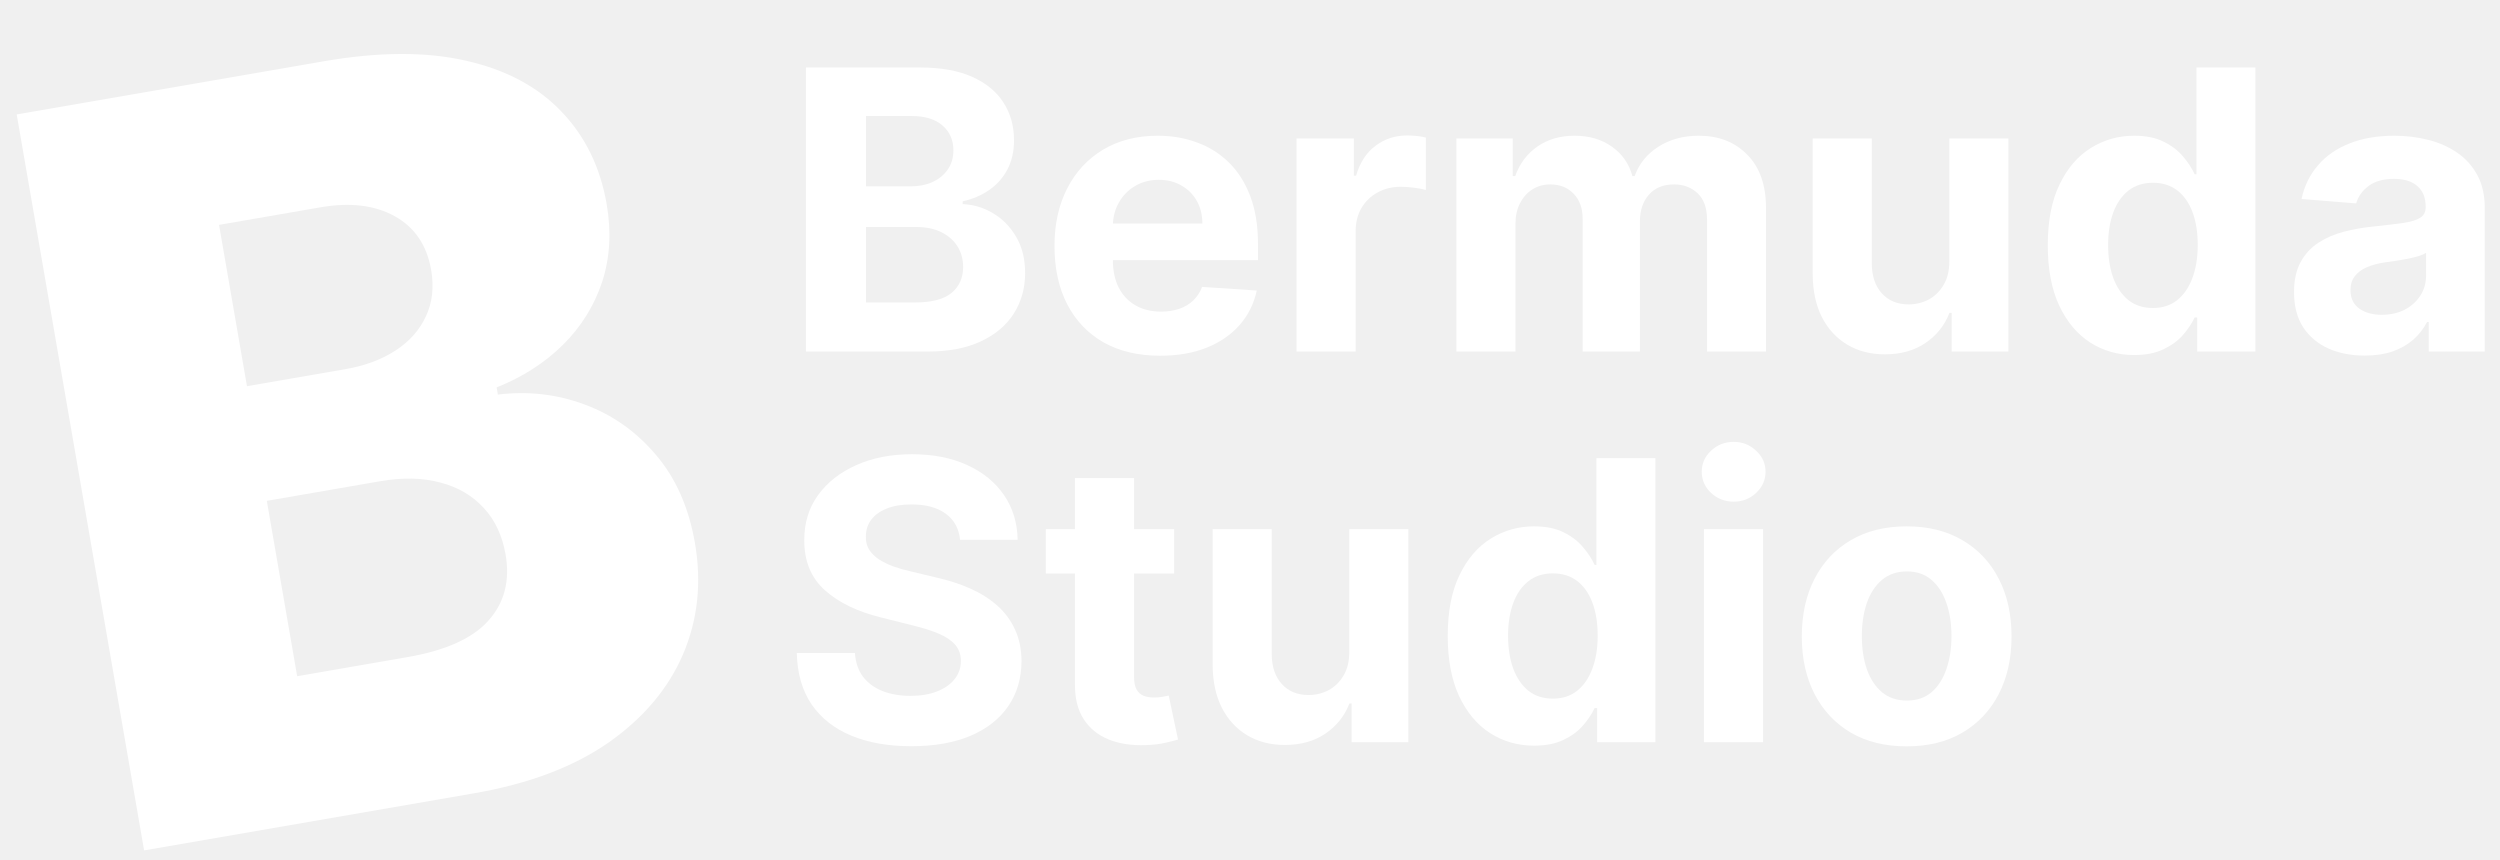
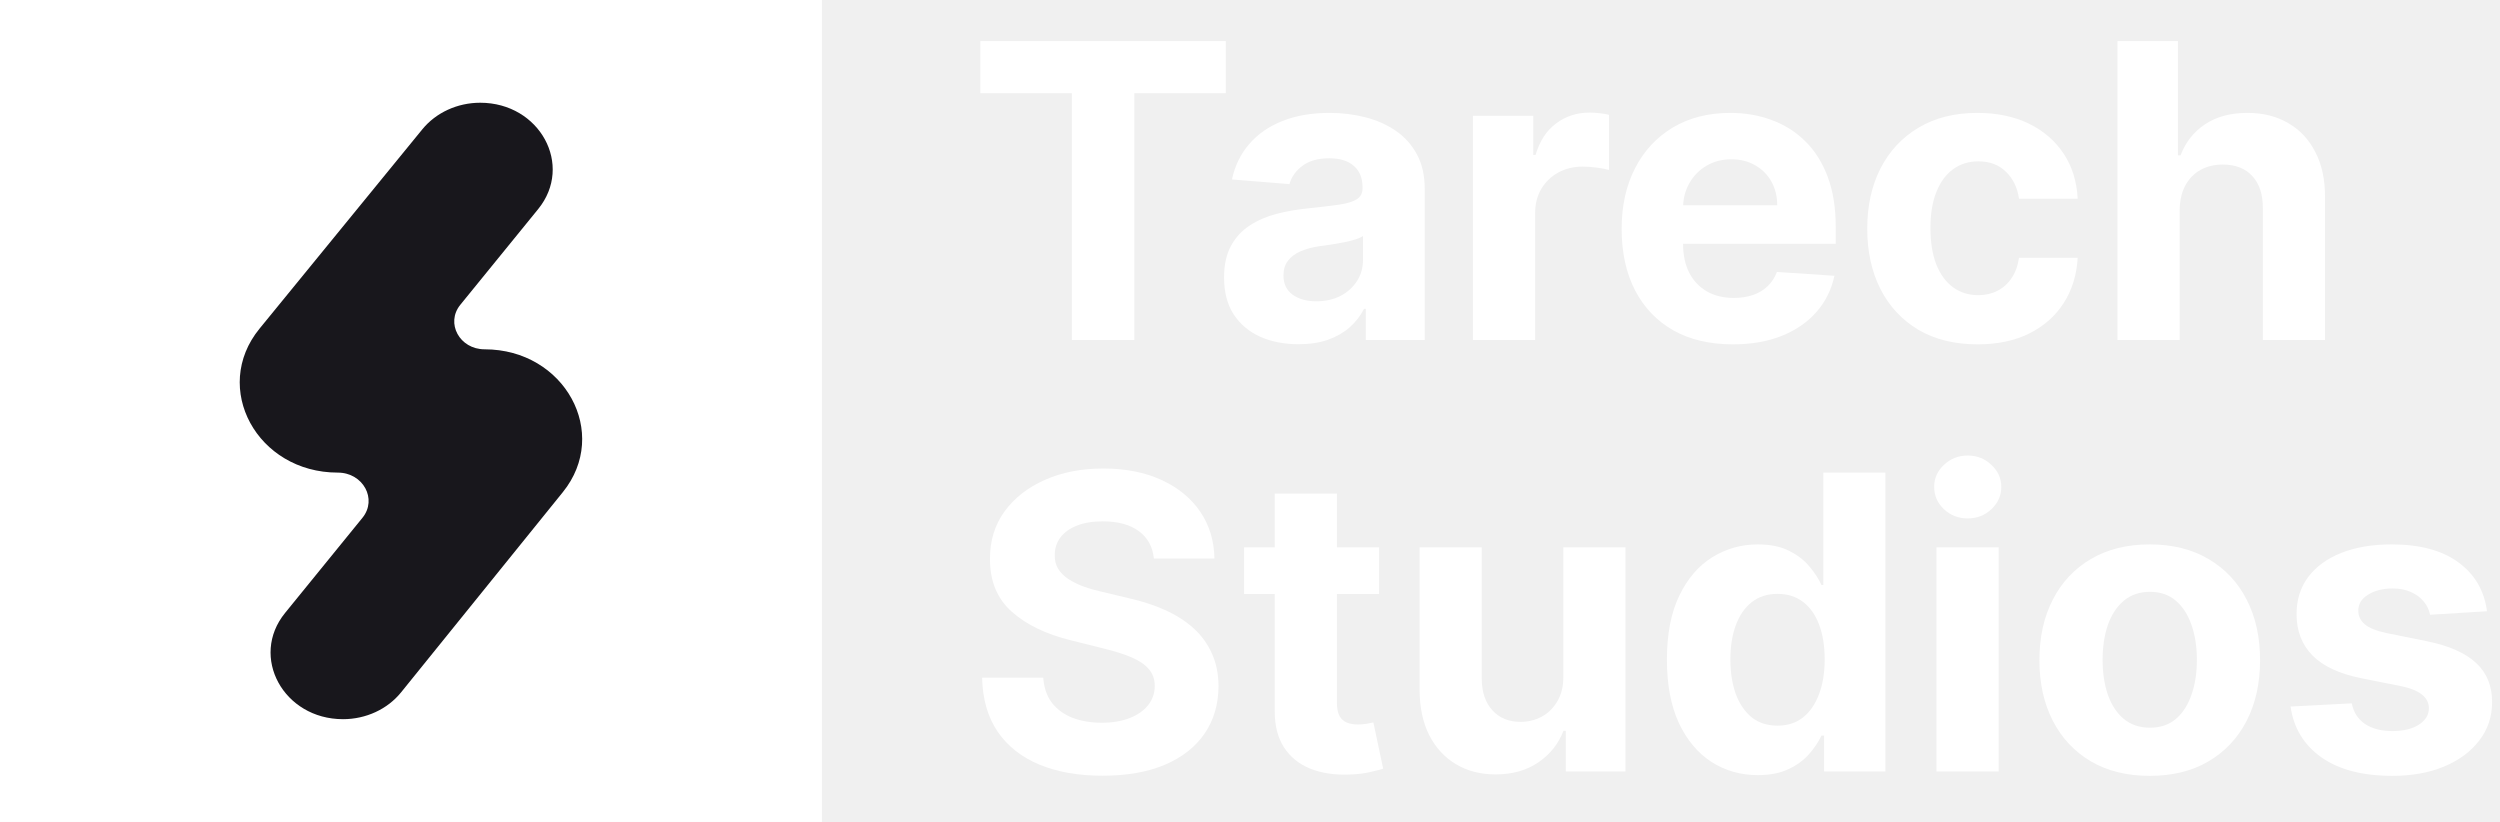
- <svg xmlns="http://www.w3.org/2000/svg" width="128" height="44" viewBox="0 0 128 44" fill="none">
-   <path d="M121.076 18.206C120.38 18.206 119.76 18.085 119.215 17.844C118.671 17.598 118.24 17.235 117.923 16.757C117.61 16.274 117.454 15.673 117.454 14.953C117.454 14.347 117.565 13.838 117.788 13.426C118.01 13.014 118.313 12.683 118.697 12.432C119.081 12.181 119.516 11.992 120.004 11.864C120.496 11.736 121.012 11.646 121.552 11.594C122.187 11.527 122.698 11.466 123.086 11.409C123.474 11.348 123.756 11.258 123.931 11.139C124.107 11.021 124.194 10.846 124.194 10.614V10.571C124.194 10.121 124.052 9.773 123.768 9.527C123.489 9.281 123.091 9.158 122.575 9.158C122.03 9.158 121.597 9.278 121.275 9.52C120.953 9.757 120.74 10.055 120.636 10.415L117.838 10.188C117.98 9.525 118.259 8.952 118.676 8.469C119.092 7.981 119.63 7.607 120.288 7.347C120.951 7.081 121.718 6.949 122.589 6.949C123.195 6.949 123.775 7.02 124.329 7.162C124.888 7.304 125.383 7.524 125.813 7.822C126.249 8.121 126.592 8.504 126.843 8.973C127.094 9.437 127.22 9.993 127.22 10.642V18H124.35V16.487H124.265C124.09 16.828 123.856 17.129 123.562 17.389C123.268 17.645 122.916 17.846 122.504 17.993C122.092 18.135 121.616 18.206 121.076 18.206ZM121.943 16.118C122.388 16.118 122.781 16.03 123.122 15.855C123.463 15.675 123.73 15.434 123.924 15.131C124.118 14.828 124.215 14.484 124.215 14.101V12.943C124.121 13.005 123.991 13.062 123.825 13.114C123.664 13.161 123.482 13.206 123.278 13.249C123.074 13.287 122.871 13.322 122.667 13.355C122.464 13.384 122.279 13.41 122.113 13.433C121.758 13.485 121.448 13.568 121.183 13.682C120.918 13.796 120.712 13.949 120.565 14.143C120.418 14.333 120.345 14.57 120.345 14.854C120.345 15.266 120.494 15.581 120.792 15.798C121.095 16.011 121.479 16.118 121.943 16.118Z" fill="white" />
-   <path d="M109.271 18.178C108.442 18.178 107.692 17.965 107.019 17.538C106.352 17.108 105.822 16.475 105.429 15.642C105.04 14.804 104.846 13.777 104.846 12.56C104.846 11.31 105.047 10.27 105.45 9.442C105.852 8.608 106.387 7.986 107.055 7.574C107.727 7.157 108.464 6.949 109.264 6.949C109.875 6.949 110.384 7.053 110.791 7.261C111.203 7.465 111.534 7.721 111.785 8.028C112.041 8.331 112.235 8.63 112.367 8.923H112.46V3.455H115.478V18H112.495V16.253H112.367C112.225 16.556 112.024 16.857 111.764 17.155C111.508 17.448 111.174 17.692 110.762 17.886C110.355 18.081 109.858 18.178 109.271 18.178ZM110.23 15.77C110.717 15.77 111.129 15.637 111.466 15.372C111.806 15.102 112.067 14.726 112.247 14.243C112.431 13.76 112.524 13.194 112.524 12.546C112.524 11.897 112.434 11.333 112.254 10.855C112.074 10.377 111.814 10.008 111.473 9.747C111.132 9.487 110.717 9.357 110.23 9.357C109.733 9.357 109.314 9.492 108.973 9.761C108.632 10.031 108.374 10.405 108.198 10.884C108.023 11.362 107.936 11.916 107.936 12.546C107.936 13.18 108.023 13.741 108.198 14.229C108.378 14.712 108.636 15.091 108.973 15.365C109.314 15.635 109.733 15.77 110.23 15.77Z" fill="white" />
-   <path d="M99.805 13.355V7.091H102.831V18H99.926V16.018H99.812C99.566 16.658 99.157 17.171 98.584 17.56C98.016 17.948 97.322 18.142 96.503 18.142C95.774 18.142 95.132 17.976 94.578 17.645C94.024 17.314 93.591 16.842 93.278 16.232C92.971 15.621 92.814 14.889 92.81 14.037V7.091H95.835V13.497C95.84 14.141 96.013 14.65 96.354 15.024C96.695 15.398 97.151 15.585 97.724 15.585C98.089 15.585 98.43 15.502 98.747 15.337C99.064 15.166 99.32 14.915 99.514 14.584C99.713 14.252 99.81 13.843 99.805 13.355Z" fill="white" />
-   <path d="M74.567 18V7.091H77.451V9.016H77.579C77.806 8.376 78.185 7.872 78.715 7.503C79.245 7.134 79.88 6.949 80.618 6.949C81.367 6.949 82.004 7.136 82.529 7.51C83.055 7.879 83.405 8.381 83.58 9.016H83.694C83.916 8.391 84.319 7.891 84.901 7.517C85.488 7.138 86.182 6.949 86.982 6.949C88 6.949 88.826 7.273 89.461 7.922C90.1 8.566 90.42 9.48 90.42 10.663V18H87.401V11.26C87.401 10.654 87.24 10.199 86.918 9.896C86.596 9.593 86.194 9.442 85.711 9.442C85.162 9.442 84.733 9.617 84.425 9.967C84.118 10.313 83.964 10.77 83.964 11.338V18H81.031V11.196C81.031 10.661 80.877 10.235 80.569 9.918C80.266 9.6 79.866 9.442 79.368 9.442C79.032 9.442 78.729 9.527 78.459 9.697C78.194 9.863 77.984 10.098 77.827 10.401C77.671 10.699 77.593 11.049 77.593 11.452V18H74.567Z" fill="white" />
-   <path d="M66.384 18V7.091H69.317V8.994H69.431C69.629 8.317 69.963 7.806 70.432 7.46C70.901 7.11 71.441 6.935 72.051 6.935C72.203 6.935 72.366 6.944 72.541 6.963C72.717 6.982 72.871 7.008 73.003 7.041V9.726C72.861 9.683 72.665 9.645 72.414 9.612C72.163 9.579 71.933 9.563 71.725 9.563C71.28 9.563 70.882 9.66 70.531 9.854C70.186 10.043 69.911 10.308 69.708 10.649C69.509 10.99 69.409 11.383 69.409 11.828V18H66.384Z" fill="white" />
-   <path d="M59.402 18.213C58.28 18.213 57.314 17.986 56.504 17.531C55.7 17.072 55.079 16.423 54.644 15.585C54.208 14.742 53.99 13.746 53.99 12.595C53.99 11.473 54.208 10.488 54.644 9.641C55.079 8.793 55.692 8.133 56.483 7.659C57.279 7.186 58.211 6.949 59.281 6.949C60.001 6.949 60.671 7.065 61.291 7.297C61.916 7.524 62.461 7.867 62.925 8.327C63.394 8.786 63.758 9.364 64.019 10.06C64.279 10.751 64.409 11.561 64.409 12.489V13.32H55.198V11.445H61.561C61.561 11.009 61.467 10.623 61.277 10.287C61.088 9.951 60.825 9.688 60.489 9.499C60.157 9.305 59.772 9.207 59.331 9.207C58.872 9.207 58.465 9.314 58.11 9.527C57.759 9.735 57.485 10.017 57.286 10.372C57.087 10.723 56.985 11.113 56.98 11.544V13.327C56.98 13.867 57.08 14.333 57.279 14.726C57.482 15.119 57.769 15.422 58.138 15.635C58.507 15.848 58.945 15.955 59.452 15.955C59.788 15.955 60.096 15.907 60.375 15.812C60.654 15.718 60.894 15.576 61.093 15.386C61.291 15.197 61.443 14.965 61.547 14.69L64.345 14.875C64.203 15.547 63.912 16.134 63.472 16.636C63.036 17.134 62.473 17.522 61.781 17.801C61.095 18.076 60.302 18.213 59.402 18.213Z" fill="white" />
-   <path d="M41.265 18V3.455H47.089C48.159 3.455 49.051 3.613 49.766 3.93C50.481 4.248 51.018 4.688 51.378 5.251C51.738 5.81 51.918 6.454 51.918 7.183C51.918 7.751 51.804 8.251 51.577 8.682C51.35 9.108 51.037 9.458 50.64 9.733C50.247 10.003 49.797 10.195 49.29 10.308V10.45C49.844 10.474 50.363 10.63 50.846 10.919C51.333 11.208 51.729 11.613 52.032 12.134C52.335 12.65 52.486 13.265 52.486 13.98C52.486 14.752 52.294 15.441 51.911 16.047C51.532 16.648 50.971 17.124 50.228 17.474C49.484 17.825 48.568 18 47.479 18H41.265ZM44.34 15.486H46.847C47.704 15.486 48.329 15.322 48.722 14.996C49.115 14.664 49.312 14.224 49.312 13.675C49.312 13.272 49.215 12.917 49.02 12.609C48.826 12.302 48.549 12.06 48.189 11.885C47.834 11.71 47.41 11.622 46.918 11.622H44.34V15.486ZM44.34 9.541H46.62C47.041 9.541 47.415 9.468 47.742 9.321C48.073 9.17 48.334 8.956 48.523 8.682C48.717 8.407 48.814 8.078 48.814 7.695C48.814 7.169 48.627 6.745 48.253 6.423C47.884 6.101 47.358 5.94 46.677 5.94H44.34V9.541Z" fill="white" />
-   <path d="M97.621 38.213C96.518 38.213 95.564 37.979 94.759 37.51C93.959 37.036 93.341 36.378 92.905 35.535C92.47 34.688 92.252 33.706 92.252 32.588C92.252 31.461 92.47 30.476 92.905 29.634C93.341 28.786 93.959 28.128 94.759 27.659C95.564 27.186 96.518 26.949 97.621 26.949C98.725 26.949 99.676 27.186 100.476 27.659C101.281 28.128 101.902 28.786 102.337 29.634C102.773 30.476 102.991 31.461 102.991 32.588C102.991 33.706 102.773 34.688 102.337 35.535C101.902 36.378 101.281 37.036 100.476 37.51C99.676 37.979 98.725 38.213 97.621 38.213ZM97.635 35.869C98.137 35.869 98.556 35.727 98.893 35.443C99.229 35.154 99.482 34.761 99.653 34.264C99.828 33.767 99.915 33.201 99.915 32.567C99.915 31.932 99.828 31.366 99.653 30.869C99.482 30.372 99.229 29.979 98.893 29.69C98.556 29.401 98.137 29.257 97.635 29.257C97.129 29.257 96.703 29.401 96.357 29.69C96.016 29.979 95.758 30.372 95.583 30.869C95.412 31.366 95.327 31.932 95.327 32.567C95.327 33.201 95.412 33.767 95.583 34.264C95.758 34.761 96.016 35.154 96.357 35.443C96.703 35.727 97.129 35.869 97.635 35.869Z" fill="white" />
-   <path d="M87.243 38V27.091H90.269V38H87.243ZM88.763 25.685C88.313 25.685 87.927 25.535 87.605 25.237C87.288 24.934 87.129 24.572 87.129 24.151C87.129 23.734 87.288 23.376 87.605 23.078C87.927 22.775 88.313 22.624 88.763 22.624C89.213 22.624 89.596 22.775 89.913 23.078C90.236 23.376 90.396 23.734 90.396 24.151C90.396 24.572 90.236 24.934 89.913 25.237C89.596 25.535 89.213 25.685 88.763 25.685Z" fill="white" />
-   <path d="M78.548 38.178C77.72 38.178 76.969 37.965 76.297 37.538C75.629 37.108 75.099 36.475 74.706 35.642C74.318 34.804 74.124 33.777 74.124 32.56C74.124 31.31 74.325 30.27 74.727 29.442C75.13 28.608 75.665 27.986 76.332 27.574C77.005 27.157 77.741 26.949 78.541 26.949C79.152 26.949 79.661 27.053 80.068 27.261C80.48 27.465 80.811 27.721 81.062 28.029C81.318 28.331 81.512 28.63 81.645 28.923H81.737V23.455H84.756V38H81.773V36.253H81.645C81.503 36.556 81.302 36.857 81.041 37.155C80.785 37.448 80.452 37.692 80.04 37.886C79.632 38.081 79.135 38.178 78.548 38.178ZM79.507 35.77C79.995 35.77 80.407 35.637 80.743 35.372C81.084 35.102 81.344 34.726 81.524 34.243C81.709 33.76 81.801 33.194 81.801 32.545C81.801 31.897 81.711 31.333 81.531 30.855C81.351 30.377 81.091 30.008 80.75 29.747C80.409 29.487 79.995 29.357 79.507 29.357C79.01 29.357 78.591 29.491 78.25 29.761C77.909 30.031 77.651 30.405 77.476 30.884C77.301 31.362 77.213 31.916 77.213 32.545C77.213 33.18 77.301 33.741 77.476 34.229C77.656 34.712 77.914 35.09 78.25 35.365C78.591 35.635 79.01 35.77 79.507 35.77Z" fill="white" />
-   <path d="M69.083 33.355V27.091H72.108V38H69.203V36.019H69.09C68.844 36.658 68.434 37.171 67.861 37.56C67.293 37.948 66.599 38.142 65.78 38.142C65.051 38.142 64.409 37.976 63.855 37.645C63.301 37.313 62.868 36.842 62.556 36.232C62.248 35.621 62.092 34.889 62.087 34.037V27.091H65.112V33.497C65.117 34.141 65.29 34.65 65.631 35.024C65.972 35.398 66.429 35.585 67.002 35.585C67.366 35.585 67.707 35.502 68.024 35.337C68.342 35.166 68.597 34.915 68.791 34.584C68.99 34.252 69.087 33.843 69.083 33.355Z" fill="white" />
-   <path d="M60.116 27.091V29.364H53.546V27.091H60.116ZM55.038 24.477H58.063V34.648C58.063 34.927 58.106 35.145 58.191 35.301C58.276 35.453 58.395 35.559 58.546 35.621C58.703 35.682 58.883 35.713 59.086 35.713C59.228 35.713 59.37 35.701 59.512 35.678C59.654 35.649 59.763 35.628 59.839 35.614L60.315 37.865C60.163 37.912 59.95 37.967 59.676 38.028C59.401 38.095 59.067 38.135 58.674 38.149C57.945 38.178 57.306 38.081 56.757 37.858C56.212 37.635 55.788 37.29 55.485 36.821C55.182 36.352 55.033 35.76 55.038 35.045V24.477Z" fill="white" />
-   <path d="M49.155 27.638C49.099 27.065 48.855 26.62 48.424 26.303C47.993 25.985 47.408 25.827 46.669 25.827C46.168 25.827 45.744 25.898 45.398 26.04C45.053 26.177 44.787 26.369 44.603 26.615C44.423 26.861 44.333 27.141 44.333 27.453C44.323 27.713 44.378 27.941 44.496 28.135C44.619 28.329 44.787 28.497 45 28.639C45.214 28.776 45.46 28.897 45.739 29.001C46.018 29.101 46.317 29.186 46.634 29.257L47.941 29.57C48.575 29.712 49.158 29.901 49.688 30.138C50.218 30.375 50.678 30.666 51.066 31.011C51.454 31.357 51.755 31.764 51.968 32.233C52.186 32.702 52.297 33.239 52.302 33.845C52.297 34.735 52.07 35.507 51.62 36.16C51.175 36.809 50.531 37.313 49.688 37.673C48.85 38.028 47.839 38.206 46.655 38.206C45.481 38.206 44.458 38.026 43.587 37.666C42.721 37.306 42.044 36.774 41.556 36.068C41.073 35.358 40.82 34.48 40.796 33.433H43.772C43.805 33.921 43.945 34.328 44.191 34.655C44.442 34.977 44.776 35.221 45.192 35.386C45.614 35.547 46.09 35.628 46.62 35.628C47.141 35.628 47.593 35.552 47.976 35.401C48.365 35.249 48.665 35.038 48.878 34.769C49.091 34.499 49.198 34.188 49.198 33.838C49.198 33.511 49.101 33.237 48.907 33.014C48.717 32.792 48.438 32.602 48.069 32.446C47.704 32.29 47.257 32.148 46.726 32.02L45.142 31.622C43.916 31.324 42.948 30.858 42.238 30.223C41.527 29.588 41.175 28.734 41.179 27.659C41.175 26.778 41.409 26.009 41.883 25.351C42.361 24.693 43.017 24.179 43.85 23.81C44.683 23.44 45.63 23.256 46.691 23.256C47.77 23.256 48.713 23.44 49.517 23.81C50.327 24.179 50.957 24.693 51.407 25.351C51.856 26.009 52.089 26.771 52.103 27.638H49.155Z" fill="white" />
-   <path d="M7.378 43.54L0.855 5.859L16.568 3.139C19.389 2.65 21.82 2.64 23.859 3.108C25.91 3.574 27.539 4.442 28.744 5.712C29.961 6.979 30.733 8.557 31.061 10.446C31.309 11.881 31.23 13.215 30.825 14.448C30.417 15.668 29.749 16.737 28.822 17.656C27.894 18.574 26.763 19.301 25.428 19.835L25.491 20.203C27.025 20.013 28.501 20.181 29.918 20.706C31.348 21.23 32.571 22.092 33.587 23.293C34.602 24.482 35.266 25.984 35.58 27.799C35.931 29.823 35.729 31.721 34.974 33.494C34.218 35.255 32.944 36.764 31.153 38.022C29.36 39.267 27.071 40.131 24.287 40.613L7.378 43.54ZM15.215 34.622L20.845 33.647C22.82 33.306 24.209 32.68 25.011 31.77C25.826 30.858 26.118 29.734 25.887 28.397C25.719 27.428 25.348 26.633 24.773 26.013C24.196 25.38 23.457 24.945 22.557 24.71C21.655 24.461 20.622 24.438 19.456 24.64L13.661 25.643L15.215 34.622ZM12.645 19.774L17.686 18.901C18.68 18.729 19.534 18.411 20.25 17.946C20.965 17.481 21.483 16.898 21.804 16.199C22.137 15.497 22.228 14.704 22.075 13.821C21.856 12.557 21.236 11.641 20.216 11.073C19.195 10.504 17.924 10.351 16.403 10.615L11.215 11.513L12.645 19.774Z" fill="white" />
+ <svg xmlns="http://www.w3.org/2000/svg" width="146" height="48" viewBox="0 0 146 48" fill="none">
+   <path d="M145.241 35.697L141.917 35.901C141.86 35.617 141.738 35.361 141.551 35.134C141.363 34.901 141.116 34.717 140.809 34.58C140.508 34.438 140.147 34.367 139.727 34.367C139.164 34.367 138.69 34.486 138.304 34.725C137.917 34.958 137.724 35.27 137.724 35.663C137.724 35.975 137.849 36.239 138.099 36.455C138.349 36.671 138.778 36.844 139.386 36.975L141.755 37.452C143.028 37.714 143.977 38.134 144.602 38.714C145.227 39.293 145.539 40.055 145.539 40.998C145.539 41.856 145.287 42.609 144.781 43.256C144.281 43.904 143.593 44.41 142.718 44.773C141.849 45.131 140.846 45.31 139.71 45.31C137.977 45.31 136.596 44.95 135.568 44.228C134.545 43.501 133.946 42.512 133.77 41.262L137.341 41.075C137.449 41.603 137.71 42.006 138.125 42.285C138.539 42.557 139.071 42.694 139.718 42.694C140.355 42.694 140.866 42.572 141.252 42.327C141.645 42.077 141.843 41.756 141.849 41.364C141.843 41.035 141.704 40.765 141.431 40.555C141.159 40.339 140.738 40.174 140.17 40.06L137.903 39.609C136.625 39.353 135.673 38.91 135.048 38.279C134.429 37.648 134.119 36.844 134.119 35.867C134.119 35.026 134.346 34.302 134.801 33.694C135.261 33.086 135.906 32.617 136.735 32.288C137.571 31.958 138.548 31.793 139.667 31.793C141.321 31.793 142.622 32.143 143.571 32.842C144.525 33.54 145.082 34.492 145.241 35.697Z" fill="white" />
+   <path d="M125.545 45.31C124.221 45.31 123.076 45.029 122.111 44.467C121.15 43.898 120.409 43.109 119.886 42.097C119.363 41.08 119.102 39.901 119.102 38.56C119.102 37.208 119.363 36.026 119.886 35.015C120.409 33.998 121.15 33.208 122.111 32.645C123.076 32.077 124.221 31.793 125.545 31.793C126.869 31.793 128.011 32.077 128.971 32.645C129.937 33.208 130.682 33.998 131.204 35.015C131.727 36.026 131.988 37.208 131.988 38.56C131.988 39.901 131.727 41.08 131.204 42.097C130.682 43.109 129.937 43.898 128.971 44.467C128.011 45.029 126.869 45.31 125.545 45.31ZM125.562 42.498C126.165 42.498 126.667 42.327 127.071 41.986C127.474 41.64 127.778 41.168 127.983 40.572C128.193 39.975 128.298 39.296 128.298 38.535C128.298 37.773 128.193 37.094 127.983 36.498C127.778 35.901 127.474 35.43 127.071 35.083C126.667 34.736 126.165 34.563 125.562 34.563C124.954 34.563 124.443 34.736 124.028 35.083C123.619 35.43 123.309 35.901 123.099 36.498C122.895 37.094 122.792 37.773 122.792 38.535C122.792 39.296 122.895 39.975 123.099 40.572C123.309 41.168 123.619 41.64 124.028 41.986C124.443 42.327 124.954 42.498 125.562 42.498Z" fill="white" />
+   <path d="M113.091 45.055V31.964H116.722V45.055H113.091ZM114.915 30.276C114.376 30.276 113.912 30.097 113.526 29.739C113.145 29.376 112.955 28.941 112.955 28.435C112.955 27.935 113.145 27.506 113.526 27.148C113.912 26.785 114.376 26.603 114.915 26.603C115.455 26.603 115.915 26.785 116.296 27.148C116.682 27.506 116.876 27.935 116.876 28.435C116.876 28.941 116.682 29.376 116.296 29.739C115.915 30.097 115.455 30.276 114.915 30.276Z" fill="white" />
+   <path d="M102.657 45.268C101.663 45.268 100.762 45.012 99.956 44.501C99.154 43.983 98.518 43.225 98.046 42.225C97.581 41.219 97.348 39.986 97.348 38.526C97.348 37.026 97.589 35.779 98.072 34.785C98.555 33.785 99.197 33.038 99.998 32.543C100.805 32.043 101.689 31.793 102.649 31.793C103.382 31.793 103.993 31.918 104.481 32.168C104.975 32.413 105.373 32.719 105.674 33.089C105.981 33.452 106.214 33.81 106.373 34.163H106.484V27.6H110.106V45.054H106.527V42.958H106.373C106.203 43.322 105.961 43.682 105.649 44.04C105.342 44.393 104.941 44.685 104.447 44.918C103.958 45.151 103.362 45.268 102.657 45.268ZM103.808 42.378C104.393 42.378 104.887 42.219 105.291 41.901C105.7 41.577 106.012 41.126 106.228 40.546C106.45 39.967 106.561 39.288 106.561 38.509C106.561 37.731 106.453 37.054 106.237 36.481C106.021 35.907 105.708 35.464 105.299 35.151C104.89 34.839 104.393 34.682 103.808 34.682C103.211 34.682 102.708 34.844 102.299 35.168C101.89 35.492 101.581 35.941 101.37 36.515C101.16 37.089 101.055 37.753 101.055 38.509C101.055 39.27 101.16 39.944 101.37 40.529C101.586 41.108 101.896 41.563 102.299 41.893C102.708 42.217 103.211 42.378 103.808 42.378Z" fill="white" />
+   <path d="M91.299 39.481V31.964H94.929V45.054H91.444V42.677H91.307C91.012 43.444 90.52 44.06 89.833 44.526C89.151 44.992 88.319 45.225 87.336 45.225C86.461 45.225 85.691 45.026 85.026 44.628C84.361 44.231 83.841 43.665 83.466 42.932C83.097 42.199 82.909 41.322 82.904 40.299V31.964H86.534V39.651C86.54 40.424 86.748 41.035 87.157 41.483C87.566 41.932 88.114 42.157 88.802 42.157C89.239 42.157 89.648 42.057 90.029 41.858C90.409 41.654 90.716 41.353 90.949 40.955C91.188 40.557 91.304 40.066 91.299 39.481Z" fill="white" />
+   <path d="M80.539 31.964V34.691H72.655V31.964H80.539ZM74.445 28.827H78.076V41.032C78.076 41.367 78.127 41.628 78.229 41.816C78.331 41.998 78.474 42.126 78.655 42.199C78.843 42.273 79.059 42.31 79.303 42.31C79.474 42.31 79.644 42.296 79.814 42.268C79.985 42.233 80.115 42.208 80.206 42.191L80.777 44.893C80.596 44.949 80.34 45.015 80.01 45.089C79.681 45.168 79.28 45.217 78.809 45.233C77.934 45.268 77.167 45.151 76.507 44.884C75.854 44.617 75.346 44.202 74.982 43.64C74.618 43.077 74.439 42.367 74.445 41.509V28.827Z" fill="white" />
+   <path d="M67.386 32.62C67.318 31.932 67.025 31.398 66.508 31.018C65.991 30.637 65.29 30.447 64.403 30.447C63.801 30.447 63.292 30.532 62.878 30.702C62.463 30.867 62.145 31.097 61.923 31.393C61.707 31.688 61.599 32.023 61.599 32.398C61.588 32.711 61.653 32.983 61.795 33.217C61.943 33.45 62.145 33.651 62.4 33.822C62.656 33.986 62.952 34.131 63.287 34.256C63.622 34.376 63.98 34.478 64.361 34.563L65.929 34.938C66.69 35.108 67.389 35.336 68.025 35.62C68.662 35.904 69.213 36.253 69.679 36.668C70.145 37.083 70.505 37.572 70.761 38.134C71.023 38.697 71.156 39.342 71.162 40.069C71.156 41.137 70.883 42.063 70.344 42.847C69.809 43.626 69.037 44.231 68.025 44.663C67.02 45.089 65.807 45.302 64.386 45.302C62.977 45.302 61.75 45.086 60.704 44.654C59.665 44.222 58.852 43.583 58.267 42.736C57.687 41.884 57.383 40.83 57.355 39.575H60.926C60.966 40.16 61.133 40.648 61.429 41.04C61.73 41.427 62.13 41.719 62.63 41.918C63.136 42.111 63.707 42.208 64.344 42.208C64.969 42.208 65.511 42.117 65.972 41.935C66.437 41.753 66.798 41.501 67.054 41.177C67.309 40.853 67.437 40.481 67.437 40.06C67.437 39.668 67.321 39.339 67.088 39.072C66.861 38.805 66.525 38.577 66.082 38.39C65.645 38.202 65.108 38.032 64.472 37.878L62.571 37.401C61.099 37.043 59.937 36.483 59.085 35.722C58.233 34.961 57.809 33.935 57.815 32.645C57.809 31.589 58.091 30.665 58.659 29.876C59.233 29.086 60.02 28.469 61.02 28.026C62.02 27.583 63.156 27.361 64.429 27.361C65.724 27.361 66.855 27.583 67.821 28.026C68.793 28.469 69.548 29.086 70.088 29.876C70.628 30.665 70.906 31.58 70.923 32.62H67.386Z" fill="white" />
+   <path d="M127.292 12.286V19.855H123.662V2.4H127.19V9.073H127.343C127.639 8.301 128.116 7.695 128.775 7.258C129.434 6.815 130.261 6.593 131.255 6.593C132.164 6.593 132.957 6.792 133.633 7.19C134.315 7.582 134.843 8.147 135.218 8.886C135.599 9.619 135.787 10.497 135.781 11.519V19.855H132.15V12.167C132.156 11.36 131.951 10.732 131.537 10.284C131.128 9.835 130.554 9.61 129.815 9.61C129.321 9.61 128.883 9.715 128.503 9.926C128.128 10.136 127.832 10.443 127.616 10.846C127.406 11.244 127.298 11.724 127.292 12.286Z" fill="white" />
+   <path d="M115.491 20.11C114.15 20.11 112.996 19.826 112.03 19.258C111.07 18.684 110.331 17.889 109.814 16.872C109.303 15.855 109.047 14.684 109.047 13.36C109.047 12.019 109.306 10.843 109.823 9.832C110.346 8.815 111.087 8.022 112.047 7.454C113.008 6.88 114.15 6.593 115.474 6.593C116.616 6.593 117.616 6.801 118.474 7.215C119.331 7.63 120.01 8.213 120.51 8.963C121.01 9.713 121.286 10.593 121.337 11.605H117.911C117.814 10.951 117.559 10.426 117.144 10.028C116.735 9.624 116.198 9.423 115.533 9.423C114.971 9.423 114.479 9.576 114.059 9.883C113.644 10.184 113.32 10.624 113.087 11.204C112.854 11.784 112.738 12.485 112.738 13.309C112.738 14.144 112.851 14.855 113.079 15.44C113.312 16.025 113.638 16.471 114.059 16.778C114.479 17.085 114.971 17.238 115.533 17.238C115.948 17.238 116.32 17.153 116.65 16.982C116.985 16.812 117.26 16.565 117.476 16.241C117.698 15.911 117.843 15.517 117.911 15.056H121.337C121.28 16.056 121.008 16.937 120.519 17.698C120.036 18.454 119.368 19.045 118.516 19.471C117.664 19.897 116.655 20.11 115.491 20.11Z" fill="white" />
+   <path d="M101.198 20.11C99.851 20.11 98.692 19.837 97.721 19.292C96.755 18.741 96.01 17.962 95.488 16.957C94.965 15.945 94.704 14.749 94.704 13.369C94.704 12.022 94.965 10.84 95.488 9.823C96.01 8.806 96.746 8.014 97.695 7.445C98.65 6.877 99.769 6.593 101.053 6.593C101.917 6.593 102.721 6.732 103.465 7.011C104.215 7.284 104.868 7.695 105.425 8.247C105.988 8.798 106.425 9.491 106.738 10.326C107.05 11.156 107.206 12.127 107.206 13.241V14.238H96.153V11.988H103.789C103.789 11.465 103.675 11.002 103.448 10.599C103.221 10.195 102.905 9.88 102.502 9.653C102.104 9.42 101.641 9.303 101.113 9.303C100.562 9.303 100.073 9.431 99.647 9.687C99.226 9.937 98.897 10.275 98.658 10.701C98.419 11.122 98.297 11.59 98.292 12.107V14.247C98.292 14.894 98.411 15.454 98.65 15.926C98.894 16.397 99.238 16.761 99.681 17.017C100.124 17.272 100.65 17.4 101.258 17.4C101.661 17.4 102.03 17.343 102.366 17.23C102.701 17.116 102.988 16.945 103.226 16.718C103.465 16.491 103.647 16.212 103.772 15.883L107.13 16.105C106.959 16.911 106.61 17.616 106.081 18.218C105.559 18.815 104.883 19.281 104.053 19.616C103.229 19.945 102.277 20.11 101.198 20.11Z" fill="white" />
+   <path d="M86.021 19.855V6.764H89.541V9.048H89.677C89.916 8.235 90.317 7.622 90.879 7.207C91.442 6.786 92.089 6.576 92.822 6.576C93.004 6.576 93.2 6.587 93.41 6.61C93.62 6.633 93.805 6.664 93.964 6.704V9.926C93.794 9.874 93.558 9.829 93.257 9.789C92.956 9.749 92.68 9.73 92.43 9.73C91.896 9.73 91.419 9.846 90.998 10.079C90.584 10.306 90.254 10.624 90.01 11.034C89.771 11.443 89.652 11.914 89.652 12.448V19.855H86.021Z" fill="white" />
+   <path d="M75.832 20.102C74.997 20.102 74.252 19.957 73.599 19.667C72.946 19.372 72.428 18.937 72.048 18.363C71.673 17.784 71.485 17.062 71.485 16.198C71.485 15.471 71.619 14.86 71.886 14.366C72.153 13.872 72.517 13.474 72.977 13.173C73.437 12.872 73.96 12.644 74.545 12.491C75.136 12.338 75.755 12.23 76.403 12.167C77.164 12.088 77.778 12.014 78.244 11.945C78.71 11.872 79.048 11.764 79.258 11.622C79.468 11.48 79.573 11.269 79.573 10.991V10.94C79.573 10.4 79.403 9.982 79.062 9.687C78.727 9.391 78.25 9.244 77.63 9.244C76.977 9.244 76.457 9.389 76.071 9.678C75.684 9.963 75.428 10.32 75.303 10.752L71.946 10.48C72.116 9.684 72.451 8.997 72.951 8.417C73.451 7.832 74.096 7.383 74.886 7.07C75.681 6.752 76.602 6.593 77.647 6.593C78.375 6.593 79.071 6.678 79.735 6.849C80.406 7.019 81 7.284 81.517 7.641C82.039 7.999 82.451 8.46 82.752 9.022C83.053 9.579 83.204 10.247 83.204 11.025V19.855H79.761V18.039H79.659C79.448 18.448 79.167 18.809 78.815 19.122C78.463 19.428 78.039 19.67 77.545 19.846C77.051 20.017 76.48 20.102 75.832 20.102ZM76.872 17.596C77.406 17.596 77.877 17.491 78.287 17.281C78.696 17.065 79.017 16.775 79.25 16.411C79.483 16.048 79.599 15.636 79.599 15.176V13.786C79.485 13.86 79.329 13.928 79.13 13.991C78.937 14.048 78.718 14.102 78.474 14.153C78.23 14.198 77.985 14.241 77.741 14.281C77.497 14.315 77.275 14.346 77.076 14.374C76.65 14.437 76.278 14.536 75.96 14.673C75.642 14.809 75.394 14.994 75.218 15.227C75.042 15.454 74.954 15.738 74.954 16.079C74.954 16.573 75.133 16.951 75.491 17.212C75.855 17.468 76.315 17.596 76.872 17.596Z" fill="white" />
+   <path d="M57.252 5.443V2.4H71.588V5.443H66.244V19.855H62.596V5.443H57.252Z" fill="white" />
+   <rect width="48" height="48" fill="white" />
+   <path fill-rule="evenodd" clip-rule="evenodd" d="M24.663 7.553L15.155 19.195C12.327 22.657 15.015 27.6 19.726 27.6C21.207 27.6 22.053 29.152 21.166 30.241L16.649 35.795C14.567 38.354 16.555 42 20.032 42C21.369 42 22.627 41.419 23.424 40.432L32.868 28.743C35.655 25.294 32.976 20.4 28.301 20.4C26.843 20.4 26.01 18.872 26.883 17.799L31.43 12.21C33.513 9.648 31.524 6 28.044 6C26.714 6 25.462 6.575 24.663 7.553Z" fill="#18171C" />
</svg>
